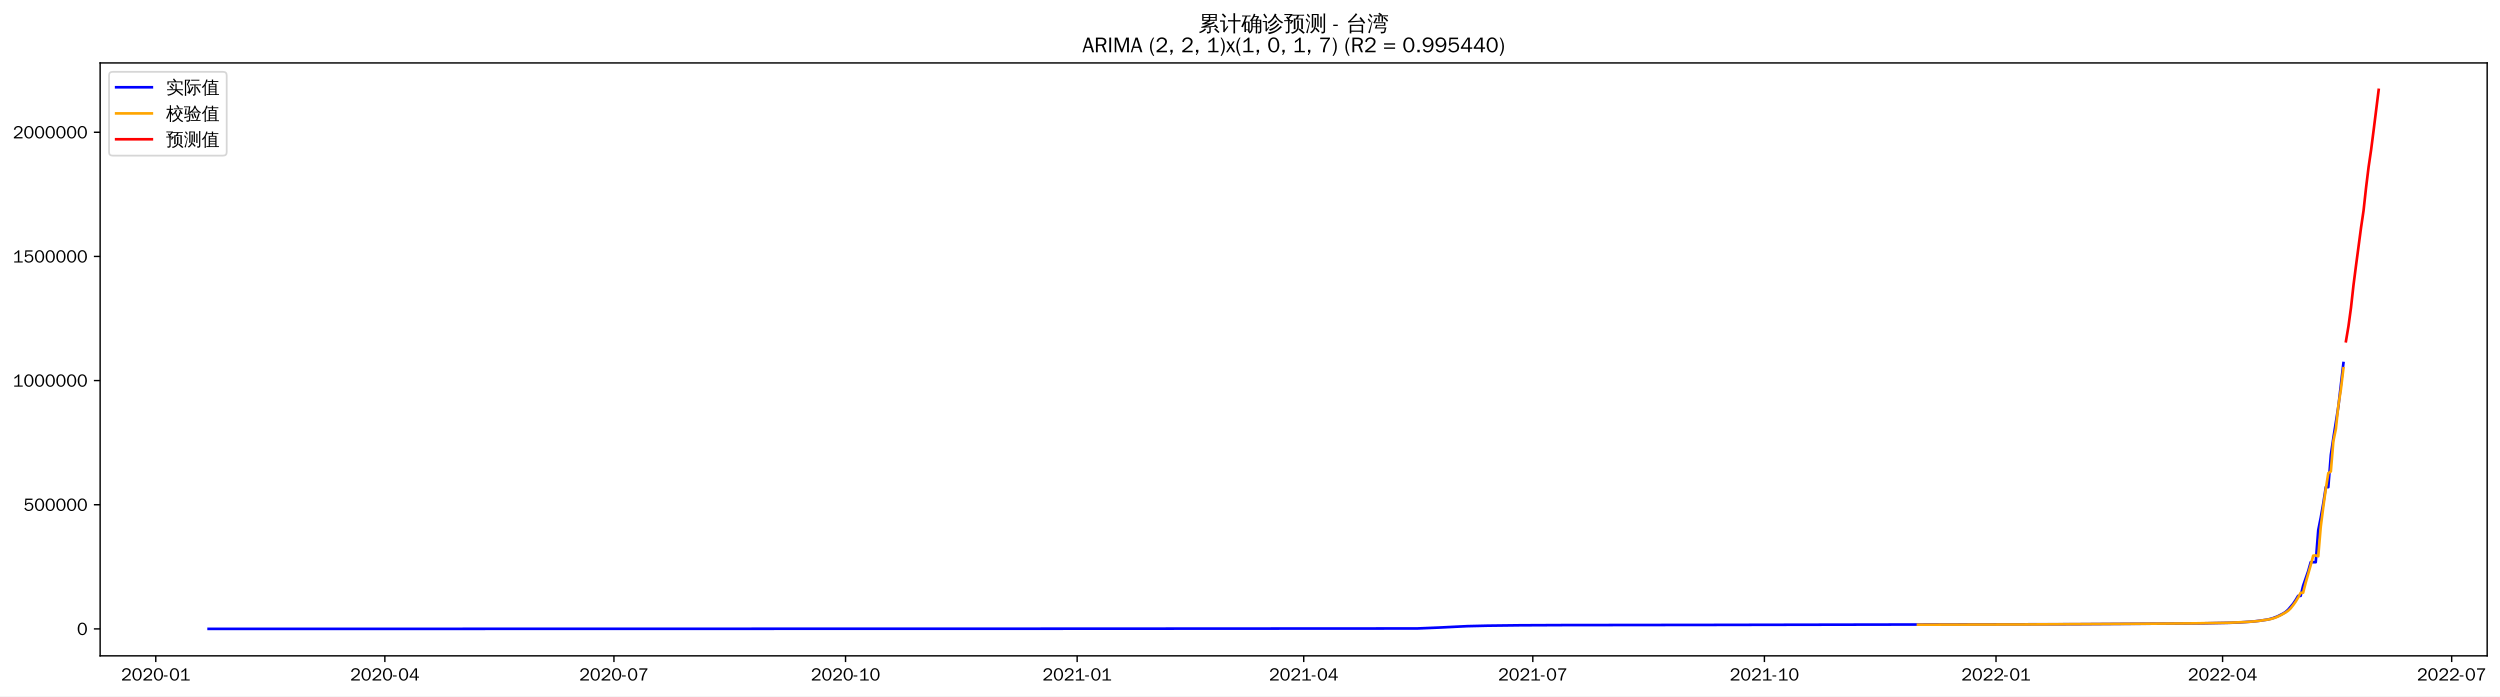
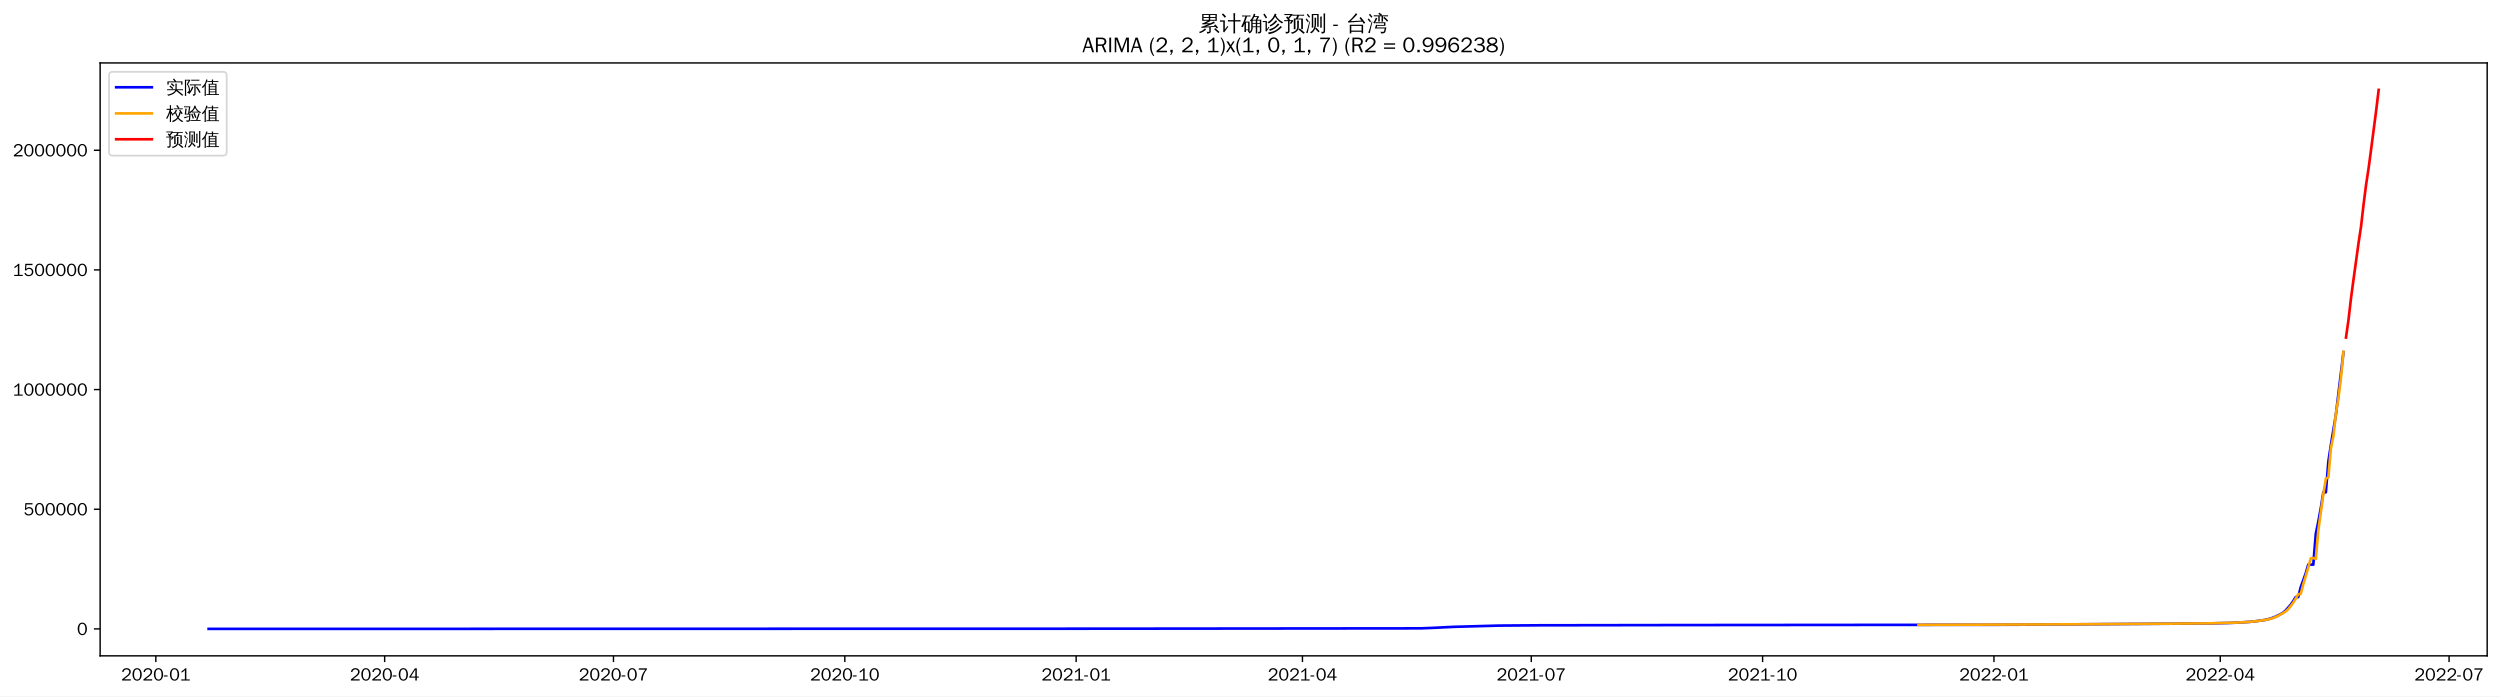
<svg xmlns="http://www.w3.org/2000/svg" xmlns:xlink="http://www.w3.org/1999/xlink" width="1402.578pt" height="390.666pt" viewBox="0 0 1402.578 390.666" version="1.1">
  <defs>
    <style type="text/css">*{stroke-linejoin: round; stroke-linecap: butt}</style>
  </defs>
  <g id="figure_1">
    <g id="patch_1">
      <path d="M 0 390.666  L 1402.578 390.666  L 1402.578 -0  L 0 -0  z " style="fill: #ffffff" />
    </g>
    <g id="axes_1">
      <g id="patch_2">
        <path d="M 56.178 367.949  L 1395.378 367.949  L 1395.378 35.309  L 56.178 35.309  z " style="fill: #ffffff" />
      </g>
      <g id="matplotlib.axis_1">
        <g id="xtick_1">
          <g id="line2d_1">
            <defs>
-               <path id="m96146bab10" d="M 0 0  L 0 3.5  " style="stroke: #000000; stroke-width: 0.8" />
+               <path id="mee2ca15891" d="M 0 0  L 0 3.5  " style="stroke: #000000; stroke-width: 0.8" />
            </defs>
            <g>
-               <use xlink:href="#m96146bab10" x="87.391" y="367.949" style="stroke: #000000; stroke-width: 0.8" />
+               <use xlink:href="#mee2ca15891" x="87.426" y="367.949" style="stroke: #000000; stroke-width: 0.8" />
            </g>
          </g>
          <g id="text_1">
-             <g transform="translate(67.90144 381.8048)scale(0.1 -0.1)">
+             <g transform="translate(67.93581 381.8048)scale(0.1 -0.1)">
              <defs>
                <path id="WenQuanYiZenHei-32" d="M 3488 0  L 369 0  L 369 456  L 2150 1850  Q 2931 2463 2931 3144  Q 2931 3619 2488 3863  Q 2231 4013 1931 4013  Q 1425 4013 1113 3619  Q 894 3356 881 3013  L 369 3169  Q 531 3981 1213 4300  Q 1544 4456 1950 4456  Q 2631 4456 3088 4044  L 3225 3888  L 3350 3706  Q 3481 3444 3481 3144  Q 3481 2313 2519 1569  L 1069 456  L 3488 456  L 3488 0  z " transform="scale(0.015625)" />
                <path id="WenQuanYiZenHei-30" d="M 3581 2175  Q 3581 1288 3169 638  Q 2713 -63 1938 -63  Q 1025 -63 563 831  Q 256 1425 256 2188  Q 256 3188 700 3819  Q 1138 4456 1888 4456  Q 2863 4456 3306 3500  Q 3581 2925 3581 2175  z M 3019 2100  Q 3019 3356 2500 3806  L 2350 3919  Q 2144 4031 1888 4031  Q 1100 4031 888 2956  Q 819 2625 819 2225  Q 819 1013 1338 569  Q 1588 356 1938 356  Q 2675 356 2925 1294  Q 3019 1663 3019 2100  z " transform="scale(0.015625)" />
                <path id="WenQuanYiZenHei-2d" d="M 1363 1444  L 0 1444  L 0 1844  L 1363 1844  L 1363 1444  z " transform="scale(0.015625)" />
                <path id="WenQuanYiZenHei-31" d="M 3556 0  L 488 0  L 488 406  L 1800 406  L 1800 3725  Q 1231 3125 588 2788  L 588 3338  Q 1456 3781 1931 4388  L 2331 4388  L 2331 406  L 3556 406  L 3556 0  z " transform="scale(0.015625)" />
              </defs>
              <use xlink:href="#WenQuanYiZenHei-32" />
              <use xlink:href="#WenQuanYiZenHei-30" x="59.961" />
              <use xlink:href="#WenQuanYiZenHei-32" x="119.922" />
              <use xlink:href="#WenQuanYiZenHei-30" x="179.883" />
              <use xlink:href="#WenQuanYiZenHei-2d" x="239.844" />
              <use xlink:href="#WenQuanYiZenHei-30" x="269.824" />
              <use xlink:href="#WenQuanYiZenHei-31" x="329.785" />
            </g>
          </g>
        </g>
        <g id="xtick_2">
          <g id="line2d_2">
            <g>
-               <use xlink:href="#m96146bab10" x="215.916" y="367.949" style="stroke: #000000; stroke-width: 0.8" />
+               <use xlink:href="#mee2ca15891" x="215.802" y="367.949" style="stroke: #000000; stroke-width: 0.8" />
            </g>
          </g>
          <g id="text_2">
-             <g transform="translate(196.4262 381.8048)scale(0.1 -0.1)">
+             <g transform="translate(196.3117 381.8048)scale(0.1 -0.1)">
              <defs>
                <path id="WenQuanYiZenHei-34" d="M 3631 1025  L 2913 1025  L 2913 0  L 2381 0  L 2381 1025  L 219 1025  L 219 1388  L 2225 4388  L 2913 4388  L 2913 1444  L 3631 1444  L 3631 1025  z M 2381 1444  L 2381 3963  L 788 1444  L 2381 1444  z " transform="scale(0.015625)" />
              </defs>
              <use xlink:href="#WenQuanYiZenHei-32" />
              <use xlink:href="#WenQuanYiZenHei-30" x="59.961" />
              <use xlink:href="#WenQuanYiZenHei-32" x="119.922" />
              <use xlink:href="#WenQuanYiZenHei-30" x="179.883" />
              <use xlink:href="#WenQuanYiZenHei-2d" x="239.844" />
              <use xlink:href="#WenQuanYiZenHei-30" x="269.824" />
              <use xlink:href="#WenQuanYiZenHei-34" x="329.785" />
            </g>
          </g>
        </g>
        <g id="xtick_3">
          <g id="line2d_3">
            <g>
-               <use xlink:href="#m96146bab10" x="344.441" y="367.949" style="stroke: #000000; stroke-width: 0.8" />
+               <use xlink:href="#mee2ca15891" x="344.177" y="367.949" style="stroke: #000000; stroke-width: 0.8" />
            </g>
          </g>
          <g id="text_3">
-             <g transform="translate(324.951 381.8048)scale(0.1 -0.1)">
+             <g transform="translate(324.6875 381.8048)scale(0.1 -0.1)">
              <defs>
                <path id="WenQuanYiZenHei-37" d="M 3400 4056  Q 1838 2175 1838 0  L 1275 0  Q 1269 1438 2056 2825  Q 2381 3400 2825 3913  L 444 3913  L 500 4388  L 3400 4388  L 3400 4056  z " transform="scale(0.015625)" />
              </defs>
              <use xlink:href="#WenQuanYiZenHei-32" />
              <use xlink:href="#WenQuanYiZenHei-30" x="59.961" />
              <use xlink:href="#WenQuanYiZenHei-32" x="119.922" />
              <use xlink:href="#WenQuanYiZenHei-30" x="179.883" />
              <use xlink:href="#WenQuanYiZenHei-2d" x="239.844" />
              <use xlink:href="#WenQuanYiZenHei-30" x="269.824" />
              <use xlink:href="#WenQuanYiZenHei-37" x="329.785" />
            </g>
          </g>
        </g>
        <g id="xtick_4">
          <g id="line2d_4">
            <g>
-               <use xlink:href="#m96146bab10" x="474.378" y="367.949" style="stroke: #000000; stroke-width: 0.8" />
+               <use xlink:href="#mee2ca15891" x="473.964" y="367.949" style="stroke: #000000; stroke-width: 0.8" />
            </g>
          </g>
          <g id="text_4">
-             <g transform="translate(454.8882 381.8048)scale(0.1 -0.1)">
+             <g transform="translate(454.4741 381.8048)scale(0.1 -0.1)">
              <use xlink:href="#WenQuanYiZenHei-32" />
              <use xlink:href="#WenQuanYiZenHei-30" x="59.961" />
              <use xlink:href="#WenQuanYiZenHei-32" x="119.922" />
              <use xlink:href="#WenQuanYiZenHei-30" x="179.883" />
              <use xlink:href="#WenQuanYiZenHei-2d" x="239.844" />
              <use xlink:href="#WenQuanYiZenHei-31" x="269.824" />
              <use xlink:href="#WenQuanYiZenHei-30" x="329.785" />
            </g>
          </g>
        </g>
        <g id="xtick_5">
          <g id="line2d_5">
            <g>
-               <use xlink:href="#m96146bab10" x="604.315" y="367.949" style="stroke: #000000; stroke-width: 0.8" />
+               <use xlink:href="#mee2ca15891" x="603.751" y="367.949" style="stroke: #000000; stroke-width: 0.8" />
            </g>
          </g>
          <g id="text_5">
-             <g transform="translate(584.8253 381.8048)scale(0.1 -0.1)">
+             <g transform="translate(584.2607 381.8048)scale(0.1 -0.1)">
              <use xlink:href="#WenQuanYiZenHei-32" />
              <use xlink:href="#WenQuanYiZenHei-30" x="59.961" />
              <use xlink:href="#WenQuanYiZenHei-32" x="119.922" />
              <use xlink:href="#WenQuanYiZenHei-31" x="179.883" />
              <use xlink:href="#WenQuanYiZenHei-2d" x="239.844" />
              <use xlink:href="#WenQuanYiZenHei-30" x="269.824" />
              <use xlink:href="#WenQuanYiZenHei-31" x="329.785" />
            </g>
          </g>
        </g>
        <g id="xtick_6">
          <g id="line2d_6">
            <g>
-               <use xlink:href="#m96146bab10" x="731.428" y="367.949" style="stroke: #000000; stroke-width: 0.8" />
+               <use xlink:href="#mee2ca15891" x="730.716" y="367.949" style="stroke: #000000; stroke-width: 0.8" />
            </g>
          </g>
          <g id="text_6">
-             <g transform="translate(711.9377 381.8048)scale(0.1 -0.1)">
+             <g transform="translate(711.2258 381.8048)scale(0.1 -0.1)">
              <use xlink:href="#WenQuanYiZenHei-32" />
              <use xlink:href="#WenQuanYiZenHei-30" x="59.961" />
              <use xlink:href="#WenQuanYiZenHei-32" x="119.922" />
              <use xlink:href="#WenQuanYiZenHei-31" x="179.883" />
              <use xlink:href="#WenQuanYiZenHei-2d" x="239.844" />
              <use xlink:href="#WenQuanYiZenHei-30" x="269.824" />
              <use xlink:href="#WenQuanYiZenHei-34" x="329.785" />
            </g>
          </g>
        </g>
        <g id="xtick_7">
          <g id="line2d_7">
            <g>
-               <use xlink:href="#m96146bab10" x="859.952" y="367.949" style="stroke: #000000; stroke-width: 0.8" />
+               <use xlink:href="#mee2ca15891" x="859.092" y="367.949" style="stroke: #000000; stroke-width: 0.8" />
            </g>
          </g>
          <g id="text_7">
-             <g transform="translate(840.4625 381.8048)scale(0.1 -0.1)">
+             <g transform="translate(839.6017 381.8048)scale(0.1 -0.1)">
              <use xlink:href="#WenQuanYiZenHei-32" />
              <use xlink:href="#WenQuanYiZenHei-30" x="59.961" />
              <use xlink:href="#WenQuanYiZenHei-32" x="119.922" />
              <use xlink:href="#WenQuanYiZenHei-31" x="179.883" />
              <use xlink:href="#WenQuanYiZenHei-2d" x="239.844" />
              <use xlink:href="#WenQuanYiZenHei-30" x="269.824" />
              <use xlink:href="#WenQuanYiZenHei-37" x="329.785" />
            </g>
          </g>
        </g>
        <g id="xtick_8">
          <g id="line2d_8">
            <g>
-               <use xlink:href="#m96146bab10" x="989.889" y="367.949" style="stroke: #000000; stroke-width: 0.8" />
+               <use xlink:href="#mee2ca15891" x="988.878" y="367.949" style="stroke: #000000; stroke-width: 0.8" />
            </g>
          </g>
          <g id="text_8">
-             <g transform="translate(970.3996 381.8048)scale(0.1 -0.1)">
+             <g transform="translate(969.3882 381.8048)scale(0.1 -0.1)">
              <use xlink:href="#WenQuanYiZenHei-32" />
              <use xlink:href="#WenQuanYiZenHei-30" x="59.961" />
              <use xlink:href="#WenQuanYiZenHei-32" x="119.922" />
              <use xlink:href="#WenQuanYiZenHei-31" x="179.883" />
              <use xlink:href="#WenQuanYiZenHei-2d" x="239.844" />
              <use xlink:href="#WenQuanYiZenHei-31" x="269.824" />
              <use xlink:href="#WenQuanYiZenHei-30" x="329.785" />
            </g>
          </g>
        </g>
        <g id="xtick_9">
          <g id="line2d_9">
            <g>
-               <use xlink:href="#m96146bab10" x="1119.827" y="367.949" style="stroke: #000000; stroke-width: 0.8" />
+               <use xlink:href="#mee2ca15891" x="1118.665" y="367.949" style="stroke: #000000; stroke-width: 0.8" />
            </g>
          </g>
          <g id="text_9">
-             <g transform="translate(1100.337 381.8048)scale(0.1 -0.1)">
+             <g transform="translate(1099.175 381.8048)scale(0.1 -0.1)">
              <use xlink:href="#WenQuanYiZenHei-32" />
              <use xlink:href="#WenQuanYiZenHei-30" x="59.961" />
              <use xlink:href="#WenQuanYiZenHei-32" x="119.922" />
              <use xlink:href="#WenQuanYiZenHei-32" x="179.883" />
              <use xlink:href="#WenQuanYiZenHei-2d" x="239.844" />
              <use xlink:href="#WenQuanYiZenHei-30" x="269.824" />
              <use xlink:href="#WenQuanYiZenHei-31" x="329.785" />
            </g>
          </g>
        </g>
        <g id="xtick_10">
          <g id="line2d_10">
            <g>
-               <use xlink:href="#m96146bab10" x="1246.939" y="367.949" style="stroke: #000000; stroke-width: 0.8" />
+               <use xlink:href="#mee2ca15891" x="1245.63" y="367.949" style="stroke: #000000; stroke-width: 0.8" />
            </g>
          </g>
          <g id="text_10">
-             <g transform="translate(1227.449 381.8048)scale(0.1 -0.1)">
+             <g transform="translate(1226.14 381.8048)scale(0.1 -0.1)">
              <use xlink:href="#WenQuanYiZenHei-32" />
              <use xlink:href="#WenQuanYiZenHei-30" x="59.961" />
              <use xlink:href="#WenQuanYiZenHei-32" x="119.922" />
              <use xlink:href="#WenQuanYiZenHei-32" x="179.883" />
              <use xlink:href="#WenQuanYiZenHei-2d" x="239.844" />
              <use xlink:href="#WenQuanYiZenHei-30" x="269.824" />
              <use xlink:href="#WenQuanYiZenHei-34" x="329.785" />
            </g>
          </g>
        </g>
        <g id="xtick_11">
          <g id="line2d_11">
            <g>
-               <use xlink:href="#m96146bab10" x="1375.464" y="367.949" style="stroke: #000000; stroke-width: 0.8" />
+               <use xlink:href="#mee2ca15891" x="1374.006" y="367.949" style="stroke: #000000; stroke-width: 0.8" />
            </g>
          </g>
          <g id="text_11">
-             <g transform="translate(1355.974 381.8048)scale(0.1 -0.1)">
+             <g transform="translate(1354.516 381.8048)scale(0.1 -0.1)">
              <use xlink:href="#WenQuanYiZenHei-32" />
              <use xlink:href="#WenQuanYiZenHei-30" x="59.961" />
              <use xlink:href="#WenQuanYiZenHei-32" x="119.922" />
              <use xlink:href="#WenQuanYiZenHei-32" x="179.883" />
              <use xlink:href="#WenQuanYiZenHei-2d" x="239.844" />
              <use xlink:href="#WenQuanYiZenHei-30" x="269.824" />
              <use xlink:href="#WenQuanYiZenHei-37" x="329.785" />
            </g>
          </g>
        </g>
      </g>
      <g id="matplotlib.axis_2">
        <g id="ytick_1">
          <g id="line2d_12">
            <defs>
-               <path id="m3eb23adba0" d="M 0 0  L -3.5 0  " style="stroke: #000000; stroke-width: 0.8" />
+               <path id="m5ccf00d221" d="M 0 0  L -3.5 0  " style="stroke: #000000; stroke-width: 0.8" />
            </defs>
            <g>
-               <use xlink:href="#m3eb23adba0" x="56.178" y="352.829" style="stroke: #000000; stroke-width: 0.8" />
+               <use xlink:href="#m5ccf00d221" x="56.178" y="352.829" style="stroke: #000000; stroke-width: 0.8" />
            </g>
          </g>
          <g id="text_12">
            <g transform="translate(43.18125 356.2568)scale(0.1 -0.1)">
              <use xlink:href="#WenQuanYiZenHei-30" />
            </g>
          </g>
        </g>
        <g id="ytick_2">
          <g id="line2d_13">
            <g>
-               <use xlink:href="#m3eb23adba0" x="56.178" y="283.173" style="stroke: #000000; stroke-width: 0.8" />
+               <use xlink:href="#m5ccf00d221" x="56.178" y="285.696" style="stroke: #000000; stroke-width: 0.8" />
            </g>
          </g>
          <g id="text_13">
-             <g transform="translate(13.19688 286.6007)scale(0.1 -0.1)">
+             <g transform="translate(13.19688 289.1242)scale(0.1 -0.1)">
              <defs>
                <path id="WenQuanYiZenHei-35" d="M 3531 1488  Q 3531 688 2913 250  Q 2456 -63 1844 -63  Q 1175 -63 706 350  Q 413 613 306 975  L 781 1131  Q 1000 538 1569 406  Q 1706 369 1856 369  Q 2550 369 2850 869  Q 3000 1131 3000 1494  Q 3000 2056 2581 2356  Q 2319 2538 1969 2538  Q 1400 2538 1031 2075  Q 981 2013 938 1938  L 500 2031  L 644 4388  L 3244 4388  L 3200 3919  L 1044 3919  L 950 2500  Q 1431 2975 2006 2975  Q 2713 2975 3163 2475  Q 3531 2063 3531 1488  z " transform="scale(0.015625)" />
              </defs>
              <use xlink:href="#WenQuanYiZenHei-35" />
              <use xlink:href="#WenQuanYiZenHei-30" x="59.961" />
              <use xlink:href="#WenQuanYiZenHei-30" x="119.922" />
              <use xlink:href="#WenQuanYiZenHei-30" x="179.883" />
              <use xlink:href="#WenQuanYiZenHei-30" x="239.844" />
              <use xlink:href="#WenQuanYiZenHei-30" x="299.805" />
            </g>
          </g>
        </g>
        <g id="ytick_3">
          <g id="line2d_14">
            <g>
-               <use xlink:href="#m3eb23adba0" x="56.178" y="213.517" style="stroke: #000000; stroke-width: 0.8" />
+               <use xlink:href="#m5ccf00d221" x="56.178" y="218.563" style="stroke: #000000; stroke-width: 0.8" />
            </g>
          </g>
          <g id="text_14">
-             <g transform="translate(7.2 216.9447)scale(0.1 -0.1)">
+             <g transform="translate(7.2 221.9916)scale(0.1 -0.1)">
              <use xlink:href="#WenQuanYiZenHei-31" />
              <use xlink:href="#WenQuanYiZenHei-30" x="59.961" />
              <use xlink:href="#WenQuanYiZenHei-30" x="119.922" />
              <use xlink:href="#WenQuanYiZenHei-30" x="179.883" />
              <use xlink:href="#WenQuanYiZenHei-30" x="239.844" />
              <use xlink:href="#WenQuanYiZenHei-30" x="299.805" />
              <use xlink:href="#WenQuanYiZenHei-30" x="359.766" />
            </g>
          </g>
        </g>
        <g id="ytick_4">
          <g id="line2d_15">
            <g>
-               <use xlink:href="#m3eb23adba0" x="56.178" y="143.86" style="stroke: #000000; stroke-width: 0.8" />
+               <use xlink:href="#m5ccf00d221" x="56.178" y="151.431" style="stroke: #000000; stroke-width: 0.8" />
            </g>
          </g>
          <g id="text_15">
-             <g transform="translate(7.2 147.2886)scale(0.1 -0.1)">
+             <g transform="translate(7.2 154.859)scale(0.1 -0.1)">
              <use xlink:href="#WenQuanYiZenHei-31" />
              <use xlink:href="#WenQuanYiZenHei-35" x="59.961" />
              <use xlink:href="#WenQuanYiZenHei-30" x="119.922" />
              <use xlink:href="#WenQuanYiZenHei-30" x="179.883" />
              <use xlink:href="#WenQuanYiZenHei-30" x="239.844" />
              <use xlink:href="#WenQuanYiZenHei-30" x="299.805" />
              <use xlink:href="#WenQuanYiZenHei-30" x="359.766" />
            </g>
          </g>
        </g>
        <g id="ytick_5">
          <g id="line2d_16">
            <g>
-               <use xlink:href="#m3eb23adba0" x="56.178" y="74.204" style="stroke: #000000; stroke-width: 0.8" />
+               <use xlink:href="#m5ccf00d221" x="56.178" y="84.298" style="stroke: #000000; stroke-width: 0.8" />
            </g>
          </g>
          <g id="text_16">
-             <g transform="translate(7.2 77.63258)scale(0.1 -0.1)">
+             <g transform="translate(7.2 87.7264)scale(0.1 -0.1)">
              <use xlink:href="#WenQuanYiZenHei-32" />
              <use xlink:href="#WenQuanYiZenHei-30" x="59.961" />
              <use xlink:href="#WenQuanYiZenHei-30" x="119.922" />
              <use xlink:href="#WenQuanYiZenHei-30" x="179.883" />
              <use xlink:href="#WenQuanYiZenHei-30" x="239.844" />
              <use xlink:href="#WenQuanYiZenHei-30" x="299.805" />
              <use xlink:href="#WenQuanYiZenHei-30" x="359.766" />
            </g>
          </g>
        </g>
      </g>
      <g id="line2d_17">
-         <path d="M 117.051 352.829  L 601.49 352.718  L 794.984 352.594  L 807.695 352.069  L 816.169 351.643  L 823.231 351.302  L 834.53 351.029  L 852.891 350.802  L 876.901 350.697  L 961.642 350.589  L 1163.61 350.203  L 1235.64 349.718  L 1251.176 349.403  L 1256.826 349.17  L 1263.887 348.706  L 1268.124 348.203  L 1272.362 347.575  L 1275.186 346.804  L 1278.011 345.682  L 1280.836 344.235  L 1282.248 343.352  L 1283.66 342.11  L 1286.485 338.793  L 1287.898 336.685  L 1289.31 334.306  L 1290.722 334.306  L 1292.135 328.596  L 1294.959 320.452  L 1296.372 315.414  L 1299.196 315.414  L 1300.609 297.452  L 1302.021 290.372  L 1303.433 282.413  L 1304.846 273.3  L 1306.258 273.3  L 1307.671 255.335  L 1309.083 245.761  L 1311.908 227.997  L 1314.732 203.687  L 1314.732 203.687  " clip-path="url(#pcc0075c4fe)" style="fill: none; stroke: #0000ff; stroke-width: 1.5; stroke-linecap: square" />
+         <path d="M 117.051 352.829  L 616.447 352.717  L 797.02 352.525  L 804.073 352.248  L 815.359 351.686  L 840.752 350.98  L 863.324 350.811  L 943.735 350.682  L 1128.54 350.506  L 1238.576 349.772  L 1249.862 349.527  L 1255.505 349.302  L 1262.558 348.855  L 1266.791 348.37  L 1271.023 347.765  L 1273.844 347.023  L 1276.666 345.941  L 1279.487 344.546  L 1280.898 343.696  L 1282.309 342.499  L 1285.13 339.301  L 1286.541 337.27  L 1287.952 334.977  L 1289.362 334.977  L 1290.773 329.474  L 1293.594 321.625  L 1295.005 316.769  L 1297.827 316.769  L 1299.237 299.458  L 1300.648 292.634  L 1302.059 284.964  L 1303.469 276.181  L 1304.88 276.181  L 1306.291 258.867  L 1307.702 249.64  L 1310.523 232.519  L 1314.755 197.579  L 1314.755 197.579  " clip-path="url(#pc4f86ff55c)" style="fill: none; stroke: #0000ff; stroke-width: 1.5; stroke-linecap: square" />
      </g>
      <g id="line2d_18">
-         <path d="M 1076.043 350.466  L 1136.775 350.326  L 1211.63 349.867  L 1231.403 349.716  L 1249.764 349.404  L 1259.65 348.979  L 1265.3 348.577  L 1269.537 348.017  L 1273.774 347.35  L 1276.599 346.508  L 1279.423 345.228  L 1282.248 343.623  L 1283.66 342.679  L 1285.073 341.346  L 1286.485 339.562  L 1287.898 337.591  L 1289.31 335.257  L 1290.722 332.6  L 1292.135 332.502  L 1293.547 326.95  L 1296.372 317.067  L 1297.784 311.72  L 1299.196 311.619  L 1300.609 312.08  L 1302.021 295.498  L 1303.433 284.454  L 1304.846 274.317  L 1306.258 265.423  L 1307.671 264.506  L 1309.083 247.555  L 1310.495 240.629  L 1311.908 227.387  L 1313.32 218.401  L 1314.732 206.591  L 1314.732 206.591  " clip-path="url(#pcc0075c4fe)" style="fill: none; stroke: #ffa500; stroke-width: 1.5; stroke-linecap: square" />
+         <path d="M 1076.343 350.549  L 1149.701 350.322  L 1179.326 350.15  L 1238.576 349.735  L 1255.505 349.281  L 1262.558 348.856  L 1266.791 348.39  L 1272.434 347.547  L 1275.255 346.736  L 1278.076 345.504  L 1280.898 343.957  L 1282.309 343.046  L 1283.719 341.762  L 1285.13 340.045  L 1286.541 338.147  L 1287.952 335.896  L 1289.362 333.338  L 1290.773 333.233  L 1292.184 327.882  L 1295.005 318.368  L 1296.416 313.213  L 1297.827 313.098  L 1299.237 313.533  L 1300.648 297.569  L 1303.469 277.153  L 1304.88 268.585  L 1306.291 267.732  L 1307.702 251.394  L 1309.112 244.607  L 1310.523 231.896  L 1311.934 223.274  L 1313.345 211.887  L 1314.755 197.418  L 1314.755 197.418  " clip-path="url(#pc4f86ff55c)" style="fill: none; stroke: #ffa500; stroke-width: 1.5; stroke-linecap: square" />
      </g>
      <g id="line2d_19">
-         <path d="M 1316.145 191.45  L 1317.557 183.036  L 1318.969 172.71  L 1320.382 159.984  L 1321.794 148.987  L 1323.207 138.345  L 1324.619 127.696  L 1326.031 118.123  L 1327.444 105.199  L 1328.856 93.685  L 1330.268 84.039  L 1331.681 73.035  L 1333.093 61.738  L 1334.505 50.428  " clip-path="url(#pcc0075c4fe)" style="fill: none; stroke: #ff0000; stroke-width: 1.5; stroke-linecap: square" />
+         <path d="M 1316.166 189.38  L 1317.577 179.452  L 1318.987 167.289  L 1320.398 156.748  L 1321.809 146.521  L 1323.22 136.284  L 1324.63 127.003  L 1326.041 114.657  L 1327.452 103.601  L 1328.863 94.312  L 1330.273 83.732  L 1331.684 72.888  L 1333.095 62.035  L 1334.505 50.428  " clip-path="url(#pc4f86ff55c)" style="fill: none; stroke: #ff0000; stroke-width: 1.5; stroke-linecap: square" />
      </g>
      <g id="patch_3">
        <path d="M 56.178 367.949  L 56.178 35.309  " style="fill: none; stroke: #000000; stroke-width: 0.8; stroke-linejoin: miter; stroke-linecap: square" />
      </g>
      <g id="patch_4">
        <path d="M 1395.378 367.949  L 1395.378 35.309  " style="fill: none; stroke: #000000; stroke-width: 0.8; stroke-linejoin: miter; stroke-linecap: square" />
      </g>
      <g id="patch_5">
        <path d="M 56.178 367.949  L 1395.378 367.949  " style="fill: none; stroke: #000000; stroke-width: 0.8; stroke-linejoin: miter; stroke-linecap: square" />
      </g>
      <g id="patch_6">
        <path d="M 56.178 35.309  L 1395.378 35.309  " style="fill: none; stroke: #000000; stroke-width: 0.8; stroke-linejoin: miter; stroke-linecap: square" />
      </g>
      <g id="text_17">
        <g transform="translate(672.3809 17.28937)scale(0.12 -0.12)">
          <defs>
            <path id="WenQuanYiZenHei-7d2f" d="M 5963 -681  Q 5363 -81 4706 456  L 5000 819  Q 5675 269 6294 -350  L 5963 -681  z M 1944 738  Q 2094 556 2281 413  Q 1575 -356 375 -706  Q 350 -481 200 -319  Q 725 -181 1122 69  Q 1519 319 1944 738  z M 3244 -169  L 3244 1063  L 869 881  L 850 1181  Q 1431 1325 2969 1988  L 1119 1931  L 1113 2231  Q 1350 2263 1862 2497  Q 2375 2731 2800 2988  L 1094 2988  Q 1169 4006 1094 5019  L 5506 5019  Q 5425 4006 5500 2988  L 3431 2988  Q 3475 2931 3525 2875  Q 2856 2494 2281 2256  L 3388 2269  L 3650 2288  Q 4338 2606 4650 2800  Q 4744 2563 4881 2344  Q 4644 2225 3975 1956  L 2269 1281  L 4444 1425  L 4813 1469  L 4681 1588  L 4988 1938  Q 5481 1500 5863 963  L 5481 694  Q 5300 950 5081 1188  L 4463 1163  L 3669 1100  L 3669 -250  Q 3669 -444 3488 -594  Q 3225 -819 2569 -813  Q 2638 -513 2431 -294  Q 2619 -319 2900 -322  Q 3181 -325 3212 -294  Q 3244 -263 3244 -169  z M 3513 4131  L 5081 4131  L 5081 4725  L 3513 4725  L 3513 4131  z M 3088 4131  L 3088 4725  L 1519 4725  L 1519 4131  L 3088 4131  z M 3513 3856  L 3513 3288  L 5081 3288  L 5081 3856  L 3513 3856  z M 3088 3856  L 1519 3856  L 1519 3288  L 3088 3288  L 3088 3856  z " transform="scale(0.015625)" />
            <path id="WenQuanYiZenHei-8ba1" d="M 4569 -769  Q 4313 -738 4056 -769  Q 4081 -294 4081 175  L 4081 2806  L 3213 2806  Q 2813 2806 2413 2788  Q 2438 3000 2413 3219  Q 2813 3200 3213 3200  L 4081 3200  L 4081 4313  Q 4081 4788 4056 5263  Q 4313 5231 4569 5263  Q 4550 4788 4550 4313  L 4550 3200  L 5381 3200  Q 5781 3200 6181 3219  Q 6163 3000 6181 2788  Q 5781 2806 5381 2806  L 4550 2806  L 4550 175  Q 4550 -294 4569 -769  z M 38 2725  Q 63 2931 38 3138  Q 419 3119 800 3119  L 1481 3119  L 1481 425  L 2044 1150  L 2250 1488  L 2525 1188  L 2313 950  L 1294 -488  L 963 -231  Q 1025 -94 1025 63  L 1025 2744  L 800 2744  Q 419 2744 38 2725  z M 1450 3913  Q 1094 4438 600 4831  L 913 5225  Q 1488 4769 1869 4194  L 1450 3913  z " transform="scale(0.015625)" />
            <path id="WenQuanYiZenHei-786e" d="M 4794 -769  Q 4563 -744 4331 -769  Q 4350 -344 4350 81  L 4350 1081  L 3419 1081  L 3419 788  Q 3419 225 3150 -194  Q 2881 -613 2456 -806  Q 2375 -569 2150 -444  Q 2531 -344 2765 -15  Q 3000 313 3000 788  L 2994 2919  L 2888 2813  Q 2769 3000 2563 3081  Q 3044 3494 3309 3969  Q 3575 4444 3763 5119  Q 3981 5044 4213 5013  Q 4144 4700 4025 4400  L 5238 4400  L 5306 4050  Q 5213 4031 5163 3947  Q 5113 3863 4813 3325  L 5994 3325  L 5994 -150  Q 5981 -519 5738 -656  Q 5469 -806 5069 -806  Q 5125 -525 4956 -294  Q 5100 -313 5290 -316  Q 5481 -319 5525 -278  Q 5569 -238 5569 25  L 5569 1081  L 4769 1081  L 4769 81  Q 4769 -344 4794 -769  z M 4769 1344  L 5569 1344  L 5569 2100  L 4769 2100  L 4769 1344  z M 4350 1344  L 4350 2100  L 3413 2100  L 3419 1344  L 4350 1344  z M 4769 2363  L 5569 2363  L 5569 3038  L 4769 3038  L 4769 2363  z M 4350 2363  L 4350 3038  L 3413 3038  L 3413 2363  L 4350 2363  z M 3375 3325  L 4350 3325  L 4344 3331  L 4775 4113  L 3894 4113  Q 3688 3700 3375 3325  z M 481 1069  Q 281 1194 -25 1188  Q 775 2750 1244 4294  L 869 4294  Q 563 4294 250 4275  Q 269 4438 250 4594  Q 563 4581 869 4581  L 2156 4581  Q 2463 4581 2775 4594  Q 2756 4438 2775 4275  Q 2463 4294 2156 4294  L 1744 4294  L 1181 2763  L 2494 2763  L 2494 -338  L 2050 -338  L 2050 156  L 1406 156  Q 1406 -94 1419 -350  Q 1181 -325 938 -350  Q 956 75 956 500  L 956 2181  L 769 1713  Q 631 1388 481 1069  z M 2050 2475  L 1400 2475  L 1400 425  L 2050 425  L 2050 2475  z " transform="scale(0.015625)" />
            <path id="WenQuanYiZenHei-8bca" d="M 5369 1456  Q 5556 1256 5775 1100  Q 5038 344 4081 -225  Q 3106 -819 1788 -1006  Q 1788 -725 1631 -500  Q 3363 -306 4406 519  Q 4919 956 5369 1456  z M 4594 2219  Q 4781 2031 5013 1881  Q 3625 394 2150 -25  Q 2113 250 1913 444  Q 2475 594 3015 850  Q 3556 1106 3919 1463  Q 4275 1819 4594 2219  z M 3969 3188  Q 4150 3013 4356 2881  Q 3625 1913 2306 1275  Q 2244 1500 2056 1644  Q 2619 1900 3053 2256  Q 3488 2613 3969 3188  z M 5813 2194  Q 4525 2913 3731 4188  Q 2919 2844 1813 2163  Q 1700 2413 1456 2550  Q 1950 2844 2400 3231  Q 2850 3619 3113 4063  Q 3413 4581 3644 5163  Q 3881 5038 4144 4963  Q 4056 4775 3963 4594  Q 4325 3919 4844 3441  Q 5363 2963 6175 2538  Q 5931 2431 5813 2194  z M 31 2613  Q 50 2775 31 2938  Q 325 2925 619 2925  L 1275 2925  L 1275 506  L 1675 1006  L 1831 1250  L 2038 1013  L 1881 838  L 1100 -256  L 825 -25  Q 869 81 869 200  L 869 2625  L 31 2613  z M 950 3713  Q 606 4325 200 4881  L 556 5163  Q 981 4588 1338 3944  L 950 3713  z " transform="scale(0.015625)" />
            <path id="WenQuanYiZenHei-9884" d="M 1206 19  L 1206 2888  L 669 2888  Q 356 2888 50 2869  Q 63 3044 50 3213  Q 363 3194 669 3194  L 1250 3194  Q 950 3631 606 4031  L 963 4338  L 1263 3975  L 1913 4719  L 731 4719  Q 419 4719 106 4706  Q 125 4875 106 5044  Q 419 5031 731 5031  L 2481 5031  L 2544 4663  Q 2394 4613 2256 4466  Q 2119 4319 1525 3631  Q 1656 3444 1788 3250  L 1700 3194  L 2700 3194  L 2763 2825  Q 2656 2819 2613 2763  L 2100 2038  L 1750 2288  L 2175 2888  L 1638 2888  L 1638 -150  Q 1638 -525 1363 -669  Q 1075 -819 525 -813  Q 594 -513 388 -294  Q 575 -313 837 -316  Q 1100 -319 1153 -272  Q 1206 -225 1206 19  z M 5813 -888  Q 5100 -225 4306 375  L 4669 719  Q 5481 106 6219 -575  L 5813 -888  z M 2375 -906  Q 2294 -631 2025 -506  Q 2769 -431 3353 19  Q 3938 469 3938 1069  L 3938 2200  Q 3938 2625 3913 3050  Q 4188 3025 4456 3050  Q 4431 2625 4431 2200  L 4431 1069  Q 4431 681 4225 319  Q 3644 -606 2375 -906  z M 3444 488  Q 3169 513 2894 488  Q 2919 913 2919 1338  L 2919 3675  Q 3219 3675 3525 3675  Q 3750 4013 3931 4525  L 3238 4525  Q 2888 4525 2538 4513  Q 2556 4669 2538 4831  Q 2888 4813 3238 4813  L 5313 4813  Q 5663 4813 6006 4831  Q 5988 4669 6006 4513  Q 5663 4525 5313 4525  L 4481 4525  Q 4388 4088 4088 3675  L 5644 3675  L 5644 513  L 5144 513  L 5144 3388  L 3894 3388  L 3875 3363  Q 3863 3375 3844 3388  Q 3631 3388 3413 3388  L 3419 1338  Q 3419 913 3444 488  z " transform="scale(0.015625)" />
            <path id="WenQuanYiZenHei-6d4b" d="M 5450 138  L 5450 4306  Q 5450 4750 5425 5188  Q 5663 5163 5906 5188  Q 5881 4750 5881 4306  L 5881 -38  Q 5888 -569 5519 -719  Q 5194 -831 4825 -813  Q 4894 -519 4694 -281  Q 4869 -306 5094 -309  Q 5319 -313 5384 -256  Q 5450 -200 5450 138  z M 4900 938  Q 4663 963 4419 938  Q 4444 1375 4444 1819  L 4444 3381  Q 4444 3819 4419 4263  Q 4663 4238 4900 4263  Q 4875 3819 4875 3381  L 4875 1819  Q 4875 1375 4900 938  z M 2750 2025  L 2750 3038  Q 2750 3481 2725 3919  Q 2963 3894 3206 3919  Q 3181 3481 3181 3038  L 3181 2025  Q 3181 1263 2919 625  L 3231 956  Q 3781 431 4256 -150  L 3888 -456  Q 3431 106 2906 600  Q 2531 -288 1738 -769  Q 1606 -519 1338 -450  Q 1988 -156 2369 478  Q 2750 1113 2750 2025  z M 2363 969  Q 2119 994 1881 969  Q 1906 1406 1906 1850  L 1906 5038  L 3956 5031  L 3956 1200  L 3525 1200  L 3525 4713  L 2338 4713  L 2338 1850  Q 2338 1406 2363 969  z M 663 -738  Q 481 -588 206 -575  Q 400 -69 606 581  Q 813 1231 1200 2838  L 1381 2706  L 875 338  L 663 -738  z M 1006 2856  L 731 2550  L 75 3400  L 350 3713  L 1006 2856  z M 1088 3913  Q 781 4388 425 4800  L 694 5125  Q 1069 4688 1388 4188  L 1088 3913  z " transform="scale(0.015625)" />
            <path id="WenQuanYiZenHei-20" transform="scale(0.015625)" />
            <path id="WenQuanYiZenHei-53f0" d="M 1594 -769  Q 1344 -738 1100 -769  Q 1119 -306 1119 150  L 1119 1813  L 5106 1813  L 5106 -756  L 4650 -756  L 4650 -300  L 1575 -300  Q 1581 -531 1594 -769  z M 5744 2394  L 5338 2106  L 4863 2744  L 4331 2731  L 613 2475  L 594 2838  Q 744 2856 869 2956  Q 1219 3238 1841 3916  Q 2463 4594 2650 4859  Q 2838 5125 2919 5275  Q 3125 5094 3363 4956  Q 3263 4813 3100 4625  Q 2938 4438 2275 3769  Q 1613 3100 1381 2888  L 4306 3050  L 4606 3081  L 4013 3813  L 4388 4131  L 5081 3281  L 5744 2394  z M 4650 1456  L 1569 1456  L 1569 63  L 4650 63  L 4650 1456  z " transform="scale(0.015625)" />
            <path id="WenQuanYiZenHei-6e7e" d="M 4950 2275  L 2969 2275  Q 2681 2275 2388 2263  Q 2400 2419 2388 2581  Q 2681 2563 2969 2563  L 5369 2563  L 5369 1506  L 2925 1494  L 2756 994  L 5675 994  L 5363 -306  Q 5225 -813 4038 -800  Q 4075 -650 4028 -519  Q 3981 -388 3881 -300  Q 4119 -325 4497 -300  Q 4875 -275 4915 -244  Q 4956 -213 4969 -150  L 5175 706  L 2213 706  L 2544 1663  L 2544 1756  L 2575 1756  L 2600 1825  L 2806 1756  L 4950 1769  L 4950 2275  z M 5838 2744  Q 5394 3394 4738 3831  L 4994 4213  Q 5725 3725 6219 3000  L 5838 2744  z M 2506 3938  Q 2713 3844 2938 3788  Q 2769 3238 2369 2588  L 2113 2181  Q 1950 2338 1731 2363  Q 2056 2813 2300 3419  L 2506 3938  z M 4675 2738  Q 4444 2763 4213 2738  Q 4231 3163 4231 3588  L 4231 4344  L 3669 4344  L 3669 3619  Q 3669 3194 3688 2769  Q 3456 2788 3231 2769  Q 3250 3194 3250 3619  L 3250 4344  L 2469 4344  Q 2181 4344 1888 4331  Q 1900 4488 1888 4650  Q 2181 4638 2469 4638  L 3913 4638  L 3269 5056  L 3519 5438  L 4344 4900  L 4169 4638  L 5581 4638  Q 5875 4638 6169 4650  Q 6150 4488 6169 4331  Q 5875 4344 5581 4344  L 4650 4344  L 4650 3588  Q 4650 3163 4675 2738  z M 713 -738  Q 513 -588 225 -575  Q 431 -69 650 581  Q 869 1231 1294 2838  L 1481 2706  L 938 338  L 713 -738  z M 1081 2856  L 781 2550  L 81 3400  L 381 3713  L 1081 2856  z M 1169 3913  Q 844 4388 456 4800  L 744 5125  Q 1150 4688 1494 4188  L 1169 3913  z " transform="scale(0.015625)" />
          </defs>
          <use xlink:href="#WenQuanYiZenHei-7d2f" />
          <use xlink:href="#WenQuanYiZenHei-8ba1" x="100" />
          <use xlink:href="#WenQuanYiZenHei-786e" x="200" />
          <use xlink:href="#WenQuanYiZenHei-8bca" x="300" />
          <use xlink:href="#WenQuanYiZenHei-9884" x="400" />
          <use xlink:href="#WenQuanYiZenHei-6d4b" x="500" />
          <use xlink:href="#WenQuanYiZenHei-20" x="600" />
          <use xlink:href="#WenQuanYiZenHei-2d" x="629.98" />
          <use xlink:href="#WenQuanYiZenHei-20" x="659.961" />
          <use xlink:href="#WenQuanYiZenHei-53f0" x="689.941" />
          <use xlink:href="#WenQuanYiZenHei-6e7e" x="789.941" />
        </g>
        <g transform="translate(607.1703 29.3085)scale(0.12 -0.12)">
          <defs>
            <path id="WenQuanYiZenHei-41" d="M 3550 0  L 2988 0  L 2550 1281  L 919 1281  L 531 0  L 69 0  L 1494 4388  L 2125 4388  L 3550 0  z M 2425 1694  L 1756 3800  L 1075 1694  L 2425 1694  z " transform="scale(0.015625)" />
            <path id="WenQuanYiZenHei-52" d="M 3675 0  L 3100 0  L 2288 1900  L 1069 1900  L 1069 0  L 519 0  L 519 4388  L 2163 4388  Q 3006 4388 3400 3900  Q 3581 3663 3625 3325  Q 3631 3250 3631 3163  Q 3631 2594 3219 2244  Q 3038 2100 2813 2038  L 3675 0  z M 3081 3169  Q 3081 3825 2356 3906  Q 2263 3919 2163 3919  L 1069 3919  L 1069 2350  L 2100 2350  Q 2906 2350 3044 2919  Q 3081 3031 3081 3169  z " transform="scale(0.015625)" />
            <path id="WenQuanYiZenHei-49" d="M 1100 0  L 550 0  L 550 4388  L 1100 4388  L 1100 0  z " transform="scale(0.015625)" />
            <path id="WenQuanYiZenHei-4d" d="M 4756 0  L 4206 0  L 4206 3831  L 4181 3831  L 2788 0  L 2419 0  L 1000 3831  L 975 3831  L 975 0  L 513 0  L 513 4388  L 1331 4388  L 2656 875  L 3950 4388  L 4756 4388  L 4756 0  z " transform="scale(0.015625)" />
            <path id="WenQuanYiZenHei-28" d="M 1606 -1094  L 1275 -1094  Q 475 -100 338 1231  Q 319 1438 319 1656  Q 319 3031 1156 4244  Q 1213 4313 1269 4388  L 1600 4388  Q 806 3169 794 1681  Q 794 188 1606 -1094  z " transform="scale(0.015625)" />
            <path id="WenQuanYiZenHei-2c" d="M 1363 75  L 881 -825  L 606 -825  L 994 0  L 656 0  L 656 738  L 1363 738  L 1363 75  z " transform="scale(0.015625)" />
            <path id="WenQuanYiZenHei-29" d="M 1600 1656  Q 1600 306 869 -788  Q 769 -950 644 -1094  L 313 -1094  Q 1125 188 1125 1681  Q 1125 3169 338 4363  Q 325 4375 319 4388  L 650 4388  Q 1525 3231 1594 1863  Q 1600 1763 1600 1656  z " transform="scale(0.015625)" />
            <path id="WenQuanYiZenHei-78" d="M 2806 0  L 2213 0  L 1394 1319  L 544 0  L 50 0  L 1144 1681  L 163 3250  L 744 3250  L 1431 2138  L 2144 3250  L 2631 3250  L 1681 1794  L 2806 0  z " transform="scale(0.015625)" />
            <path id="WenQuanYiZenHei-3d" d="M 3569 2256  L 263 2256  L 263 2675  L 3569 2675  L 3569 2256  z M 3569 1019  L 263 1019  L 263 1431  L 3569 1431  L 3569 1019  z " transform="scale(0.015625)" />
            <path id="WenQuanYiZenHei-2e" d="M 1344 0  L 631 0  L 631 725  L 1344 725  L 1344 0  z " transform="scale(0.015625)" />
            <path id="WenQuanYiZenHei-39" d="M 3544 2300  Q 3544 1163 3019 513  Q 2563 -63 1775 -63  Q 956 -63 563 488  Q 463 631 394 813  L 838 975  Q 1025 494 1550 388  Q 1656 369 1775 369  Q 2594 369 2900 1325  Q 3044 1769 3038 2313  L 3025 2313  Q 2675 1638 1944 1544  Q 1844 1531 1744 1531  Q 1050 1531 625 2031  Q 294 2419 294 2963  Q 294 3656 813 4094  Q 1238 4456 1819 4456  Q 2988 4456 3381 3363  Q 3544 2900 3544 2300  z M 2925 2994  Q 2925 3563 2469 3844  Q 2206 4006 1863 4006  Q 1275 4006 988 3563  Q 844 3344 825 3056  Q 819 3006 819 2956  Q 819 2413 1269 2131  Q 1538 1963 1875 1963  Q 2363 1963 2681 2350  Q 2925 2638 2925 2994  z " transform="scale(0.015625)" />
+             <path id="WenQuanYiZenHei-36" d="M 3550 1431  Q 3550 725 3006 288  Q 2581 -63 1994 -63  Q 1013 -63 563 825  Q 288 1363 288 2081  Q 288 3294 856 3938  Q 1319 4456 2075 4456  Q 2969 4456 3363 3756  Q 3431 3631 3481 3481  L 2988 3350  Q 2750 3994 2075 4006  Q 1056 4006 844 2669  Q 794 2356 794 1981  L 806 1981  Q 1006 2506 1544 2744  Q 1819 2869 2119 2869  Q 2788 2869 3213 2375  Q 3550 1975 3550 1431  z M 3038 1406  Q 3038 1906 2656 2213  Q 2381 2431 2038 2431  Q 1525 2431 1181 2044  Q 919 1744 919 1356  Q 919 881 1344 581  Q 1631 375 1981 375  Q 2519 375 2838 781  Q 3038 1050 3038 1406  z " transform="scale(0.015625)" />
+             <path id="WenQuanYiZenHei-33" d="M 3588 1231  Q 3588 494 2875 144  Q 2450 -63 1925 -63  Q 1044 -63 556 488  Q 356 706 256 1000  L 769 1169  Q 994 375 1913 375  Q 2631 375 2900 788  Q 3019 975 3019 1231  Q 3019 1638 2638 1881  Q 2325 2081 1613 2069  L 1338 2069  L 1338 2494  Q 1969 2494 2094 2506  Q 2325 2544 2463 2613  Q 2763 2756 2844 3100  Q 2863 3169 2863 3244  Q 2863 3744 2381 3944  L 2163 4006  Q 2056 4025 1931 4025  Q 1388 4025 1075 3631  Q 969 3488 906 3313  L 419 3456  Q 675 4150 1400 4369  Q 1669 4456 1975 4456  Q 2694 4456 3106 4050  Q 3419 3744 3419 3275  Q 3419 2813 3025 2513  Q 2825 2356 2575 2319  L 2575 2306  Q 3181 2213 3450 1769  Q 3588 1525 3588 1231  z " transform="scale(0.015625)" />
+             <path id="WenQuanYiZenHei-38" d="M 3619 1175  Q 3619 431 2850 100  Q 2444 -63 1944 -63  Q 1231 -63 725 269  Q 225 594 225 1125  Q 225 1881 1269 2281  Q 719 2481 519 2938  Q 444 3119 444 3319  Q 444 4000 1144 4294  Q 1519 4456 1963 4456  Q 2669 4456 3094 4094  Q 3425 3813 3425 3369  Q 3425 2638 2575 2356  Q 3231 2056 3450 1725  Q 3619 1488 3619 1175  z M 2944 3344  Q 2944 3906 2288 4019  Q 2138 4044 1969 4044  Q 1438 4044 1163 3775  Q 1000 3613 1000 3375  Q 1000 2925 1594 2663  Q 1756 2588 1931 2550  Q 2581 2725 2788 2956  Q 2944 3125 2944 3344  z M 3075 1094  Q 3075 1738 1875 2050  Q 1094 1881 850 1463  Q 763 1313 763 1131  Q 763 569 1456 406  Q 1681 344 1944 344  Q 2519 344 2850 619  Q 3075 813 3075 1094  z " transform="scale(0.015625)" />
          </defs>
          <use xlink:href="#WenQuanYiZenHei-41" />
          <use xlink:href="#WenQuanYiZenHei-52" x="55.957" />
          <use xlink:href="#WenQuanYiZenHei-49" x="117.871" />
          <use xlink:href="#WenQuanYiZenHei-4d" x="143.848" />
          <use xlink:href="#WenQuanYiZenHei-41" x="225.781" />
          <use xlink:href="#WenQuanYiZenHei-20" x="281.738" />
          <use xlink:href="#WenQuanYiZenHei-28" x="311.719" />
          <use xlink:href="#WenQuanYiZenHei-32" x="341.699" />
          <use xlink:href="#WenQuanYiZenHei-2c" x="401.66" />
          <use xlink:href="#WenQuanYiZenHei-20" x="431.641" />
          <use xlink:href="#WenQuanYiZenHei-32" x="461.621" />
          <use xlink:href="#WenQuanYiZenHei-2c" x="521.582" />
          <use xlink:href="#WenQuanYiZenHei-20" x="551.562" />
          <use xlink:href="#WenQuanYiZenHei-31" x="581.543" />
          <use xlink:href="#WenQuanYiZenHei-29" x="641.504" />
          <use xlink:href="#WenQuanYiZenHei-78" x="671.484" />
          <use xlink:href="#WenQuanYiZenHei-28" x="715.43" />
          <use xlink:href="#WenQuanYiZenHei-31" x="745.41" />
          <use xlink:href="#WenQuanYiZenHei-2c" x="805.371" />
          <use xlink:href="#WenQuanYiZenHei-20" x="835.352" />
          <use xlink:href="#WenQuanYiZenHei-30" x="865.332" />
          <use xlink:href="#WenQuanYiZenHei-2c" x="925.293" />
          <use xlink:href="#WenQuanYiZenHei-20" x="955.273" />
          <use xlink:href="#WenQuanYiZenHei-31" x="985.254" />
          <use xlink:href="#WenQuanYiZenHei-2c" x="1045.215" />
          <use xlink:href="#WenQuanYiZenHei-20" x="1075.195" />
          <use xlink:href="#WenQuanYiZenHei-37" x="1105.176" />
          <use xlink:href="#WenQuanYiZenHei-29" x="1165.137" />
          <use xlink:href="#WenQuanYiZenHei-20" x="1195.117" />
          <use xlink:href="#WenQuanYiZenHei-28" x="1225.098" />
          <use xlink:href="#WenQuanYiZenHei-52" x="1255.078" />
          <use xlink:href="#WenQuanYiZenHei-32" x="1316.992" />
          <use xlink:href="#WenQuanYiZenHei-20" x="1376.953" />
          <use xlink:href="#WenQuanYiZenHei-3d" x="1406.934" />
          <use xlink:href="#WenQuanYiZenHei-20" x="1466.895" />
          <use xlink:href="#WenQuanYiZenHei-30" x="1496.875" />
          <use xlink:href="#WenQuanYiZenHei-2e" x="1556.836" />
          <use xlink:href="#WenQuanYiZenHei-39" x="1586.816" />
          <use xlink:href="#WenQuanYiZenHei-39" x="1646.777" />
-           <use xlink:href="#WenQuanYiZenHei-35" x="1706.738" />
-           <use xlink:href="#WenQuanYiZenHei-34" x="1766.699" />
-           <use xlink:href="#WenQuanYiZenHei-34" x="1826.66" />
-           <use xlink:href="#WenQuanYiZenHei-30" x="1886.621" />
+           <use xlink:href="#WenQuanYiZenHei-36" x="1706.738" />
+           <use xlink:href="#WenQuanYiZenHei-32" x="1766.699" />
+           <use xlink:href="#WenQuanYiZenHei-33" x="1826.66" />
+           <use xlink:href="#WenQuanYiZenHei-38" x="1886.621" />
          <use xlink:href="#WenQuanYiZenHei-29" x="1946.582" />
        </g>
      </g>
      <g id="legend_1">
        <g id="patch_7">
          <path d="M 63.178 87.304  L 125.178 87.304  Q 127.178 87.304 127.178 85.304  L 127.178 42.309  Q 127.178 40.309 125.178 40.309  L 63.178 40.309  Q 61.178 40.309 61.178 42.309  L 61.178 85.304  Q 61.178 87.304 63.178 87.304  z " style="fill: #ffffff; opacity: 0.8; stroke: #cccccc; stroke-linejoin: miter" />
        </g>
        <g id="line2d_20">
          <path d="M 65.178 48.943  L 75.178 48.943  L 85.178 48.943  " style="fill: none; stroke: #0000ff; stroke-width: 1.5; stroke-linecap: square" />
        </g>
        <g id="text_18">
          <g transform="translate(93.17812 52.44288)scale(0.1 -0.1)">
            <defs>
              <path id="WenQuanYiZenHei-5b9e" d="M 1025 1175  Q 694 1175 356 1163  Q 375 1344 356 1525  Q 694 1506 1025 1506  L 3363 1506  L 3363 2625  Q 3363 3075 3338 3519  Q 3581 3494 3825 3519  Q 3800 3075 3800 2625  L 3800 1506  L 5406 1506  Q 5744 1506 6075 1525  Q 6056 1344 6075 1163  Q 5744 1175 5406 1175  L 4038 1175  L 4981 456  L 6131 -488  L 5819 -856  L 4681 75  L 3638 875  Q 3313 231 2475 -231  Q 1638 -694 700 -825  Q 638 -519 344 -400  Q 1450 -319 2406 244  Q 3113 656 3300 1175  L 1025 1175  z M 2263 1581  Q 1763 2081 1200 2513  L 1494 2894  Q 2081 2444 2600 1919  L 2263 1581  z M 2638 2500  Q 2219 2963 1731 3363  L 2044 3738  Q 2556 3313 3000 2819  L 2638 2500  z M 919 3156  L 481 3156  L 481 4344  L 3069 4344  Q 2794 4731 2469 5081  L 2825 5413  Q 3256 4944 3613 4413  L 3513 4344  L 5869 4344  L 5869 3156  L 5425 3156  L 5425 4013  L 919 4013  L 919 3156  z " transform="scale(0.015625)" />
              <path id="WenQuanYiZenHei-9645" d="M 6000 431  L 5569 194  L 4963 1219  L 4313 2219  L 4719 2494  L 5375 1481  L 6000 431  z M 2956 2450  Q 3181 2344 3419 2294  Q 3006 1038 1944 -188  Q 1794 -6 1569 56  Q 2069 600 2372 1156  Q 2675 1713 2956 2450  z M 3750 25  L 3750 2913  L 2819 2913  Q 2475 2913 2125 2894  Q 2144 3081 2125 3269  Q 2475 3256 2819 3256  L 5469 3256  Q 5819 3256 6163 3269  Q 6144 3081 6163 2894  Q 5813 2913 5469 2913  L 4194 2913  L 4194 -144  Q 4194 -725 3456 -813  L 3263 -825  Q 3325 -506 3125 -250  Q 3250 -281 3394 -306  Q 3663 -313 3706 -272  Q 3750 -231 3750 25  z M 5544 4950  Q 5525 4756 5544 4569  Q 5194 4588 4844 4588  L 3325 4588  Q 2975 4588 2625 4569  Q 2644 4756 2625 4950  Q 2975 4931 3325 4931  L 4844 4931  Q 5194 4931 5544 4950  z M 819 -850  Q 581 -825 344 -850  Q 369 -419 369 19  L 363 4938  L 2256 4938  L 2256 4625  Q 2150 4513 2075 4375  L 1481 3238  Q 2181 2319 2181 1156  Q 2144 400 1569 163  L 1406 88  Q 1288 300 1138 481  Q 1294 538 1450 606  Q 1763 744 1794 1156  Q 1794 1744 1600 2300  Q 1406 2856 1038 3313  L 1725 4625  L 788 4625  L 794 19  Q 794 -419 819 -850  z " transform="scale(0.015625)" />
              <path id="WenQuanYiZenHei-503c" d="M 6175 -219  Q 6156 -388 6175 -556  Q 5863 -544 5550 -544  L 2313 -544  Q 2000 -544 1688 -556  Q 1706 -388 1688 -219  L 2506 -231  L 2506 3469  L 3644 3469  L 3644 4119  L 2638 4119  Q 2325 4119 2013 4100  Q 2031 4269 2013 4438  Q 2325 4425 2638 4425  L 3638 4425  Q 3638 4719 3619 5013  Q 3856 4988 4094 5013  Q 4075 4719 4075 4425  L 5344 4425  Q 5650 4425 5963 4438  Q 5950 4269 5963 4100  Q 5656 4119 5344 4119  L 4069 4119  L 4069 3469  L 5300 3469  L 5300 -231  L 5550 -231  Q 5863 -231 6175 -219  z M 4869 2556  L 4869 3156  L 2931 3156  Q 2931 2850 2931 2556  L 4869 2556  z M 4869 1669  L 4869 2250  L 2931 2250  L 2931 1669  L 4869 1669  z M 4869 731  L 4869 1363  L 2931 1363  L 2931 731  L 4869 731  z M 4869 -231  L 4869 425  L 2931 425  L 2931 -231  L 4869 -231  z M 2106 4925  Q 1856 4075 1463 3338  L 1463 31  Q 1463 -413 1481 -850  Q 1256 -825 1031 -850  Q 1050 -413 1050 31  L 1050 2681  Q 750 2269 375 1931  Q 238 2156 0 2256  Q 331 2544 619 2875  Q 1094 3425 1300 3950  Q 1494 4469 1625 5050  Q 1850 4963 2106 4925  z " transform="scale(0.015625)" />
            </defs>
            <use xlink:href="#WenQuanYiZenHei-5b9e" />
            <use xlink:href="#WenQuanYiZenHei-9645" x="100" />
            <use xlink:href="#WenQuanYiZenHei-503c" x="200" />
          </g>
        </g>
        <g id="line2d_21">
          <path d="M 65.178 63.621  L 75.178 63.621  L 85.178 63.621  " style="fill: none; stroke: #ffa500; stroke-width: 1.5; stroke-linecap: square" />
        </g>
        <g id="text_19">
          <g transform="translate(93.17812 67.121)scale(0.1 -0.1)">
            <defs>
              <path id="WenQuanYiZenHei-6821" d="M 5256 2463  Q 5025 1475 4494 706  Q 5125 -94 6175 -544  Q 5950 -663 5850 -900  Q 4906 -494 4250 381  Q 3931 0 3475 -350  Q 3019 -700 2388 -919  Q 2338 -656 2138 -475  Q 3306 -69 4006 738  Q 3563 1444 3300 2331  Q 3050 2050 2706 1800  Q 2606 2000 2406 2106  Q 2900 2444 3181 2938  Q 3350 3225 3488 3538  Q 3700 3431 3925 3369  Q 3763 2894 3425 2475  L 3650 2531  Q 3888 1675 4244 1075  Q 4469 1444 4603 1937  Q 4738 2431 4775 2688  Q 4963 2644 5150 2625  Q 4919 2969 4663 3294  L 5038 3588  Q 5544 2925 5975 2213  L 5569 1969  L 5256 2463  z M 6006 4050  Q 5988 3881 6006 3713  Q 5694 3725 5381 3725  L 3413 3725  Q 3100 3725 2788 3713  Q 2806 3881 2788 4050  Q 3100 4031 3413 4031  L 4325 4031  Q 4019 4525 3644 4969  L 4000 5275  Q 4413 4788 4750 4244  L 4406 4031  L 5381 4031  Q 5694 4031 6006 4050  z M 406 263  Q 238 431 -25 469  Q 194 825 466 1337  Q 738 1850 925 2406  Q 1113 2963 1256 3519  L 825 3519  Q 506 3519 188 3500  Q 206 3700 188 3900  Q 506 3881 825 3881  L 1363 3881  L 1363 4263  Q 1363 4719 1338 5175  Q 1556 5150 1775 5175  Q 1756 4719 1756 4263  L 1756 3881  L 2525 3900  Q 2506 3700 2525 3500  L 1756 3519  L 1756 2738  L 1931 2881  Q 2306 2300 2613 1650  L 2231 1413  Q 2081 1725 1919 2019  L 1756 2300  L 1756 69  Q 1756 -388 1775 -850  Q 1556 -825 1338 -850  Q 1363 -388 1363 69  L 1363 2438  Q 925 1144 406 263  z " transform="scale(0.015625)" />
              <path id="WenQuanYiZenHei-9a8c" d="M 5981 -106  Q 5963 -275 5981 -444  Q 5669 -431 5356 -431  L 2969 -431  Q 2656 -431 2350 -444  Q 2363 -275 2350 -106  Q 2656 -125 2969 -125  L 4369 -125  Q 4600 431 4881 1288  L 5206 2300  Q 5425 2206 5663 2163  Q 5375 1188 4831 -125  L 5356 -125  Q 5669 -125 5981 -106  z M 4063 594  Q 3788 1425 3425 2219  L 3856 2419  Q 4225 1600 4513 744  L 4063 594  z M 3163 363  Q 2931 1200 2613 2006  L 3056 2175  Q 3381 1350 3619 488  L 3163 363  z M 4581 2550  L 3513 2550  Q 3200 2550 2888 2538  Q 2900 2663 2894 2769  Q 2569 2488 2206 2300  Q 2113 2550 1894 2700  Q 2488 2975 2975 3463  Q 3269 3756 3394 4006  Q 3644 4513 3794 5063  Q 4038 4975 4294 4931  Q 4250 4806 4206 4681  Q 4475 3888 5025 3388  Q 5519 2938 6169 2650  Q 5938 2538 5838 2300  Q 5513 2456 5200 2700  Q 5200 2619 5206 2538  Q 4894 2550 4581 2550  z M 3513 2863  L 4994 2869  Q 4344 3438 3988 4194  Q 3594 3406 3013 2869  Q 3263 2863 3513 2863  z M 206 444  Q 188 756 44 963  Q 319 956 650 1003  Q 981 1050 1731 1281  L 1738 1006  Q 800 719 206 444  z M 525 4000  Q 744 3950 994 3944  Q 925 3519 875 3081  L 763 2144  L 1475 2144  L 1831 4444  L 663 4444  Q 350 4444 38 4431  Q 56 4600 38 4769  Q 350 4756 663 4756  L 2313 4756  L 1913 2144  L 2375 2144  L 2200 -200  Q 2188 -425 1988 -588  Q 1694 -800 1181 -788  L 944 -788  Q 1000 -450 788 -269  Q 1013 -294 1334 -287  Q 1656 -281 1715 -243  Q 1775 -206 1781 -50  L 1925 1831  L 294 1831  L 444 3131  Q 500 3569 525 4000  z " transform="scale(0.015625)" />
            </defs>
            <use xlink:href="#WenQuanYiZenHei-6821" />
            <use xlink:href="#WenQuanYiZenHei-9a8c" x="100" />
            <use xlink:href="#WenQuanYiZenHei-503c" x="200" />
          </g>
        </g>
        <g id="line2d_22">
          <path d="M 65.178 78.143  L 75.178 78.143  L 85.178 78.143  " style="fill: none; stroke: #ff0000; stroke-width: 1.5; stroke-linecap: square" />
        </g>
        <g id="text_20">
          <g transform="translate(93.17812 81.64288)scale(0.1 -0.1)">
            <use xlink:href="#WenQuanYiZenHei-9884" />
            <use xlink:href="#WenQuanYiZenHei-6d4b" x="100" />
            <use xlink:href="#WenQuanYiZenHei-503c" x="200" />
          </g>
        </g>
      </g>
    </g>
  </g>
  <defs>
-     <clipPath id="pcc0075c4fe">
+     <clipPath id="pc4f86ff55c">
      <rect x="56.178" y="35.309" width="1339.2" height="332.64" />
    </clipPath>
  </defs>
</svg>
